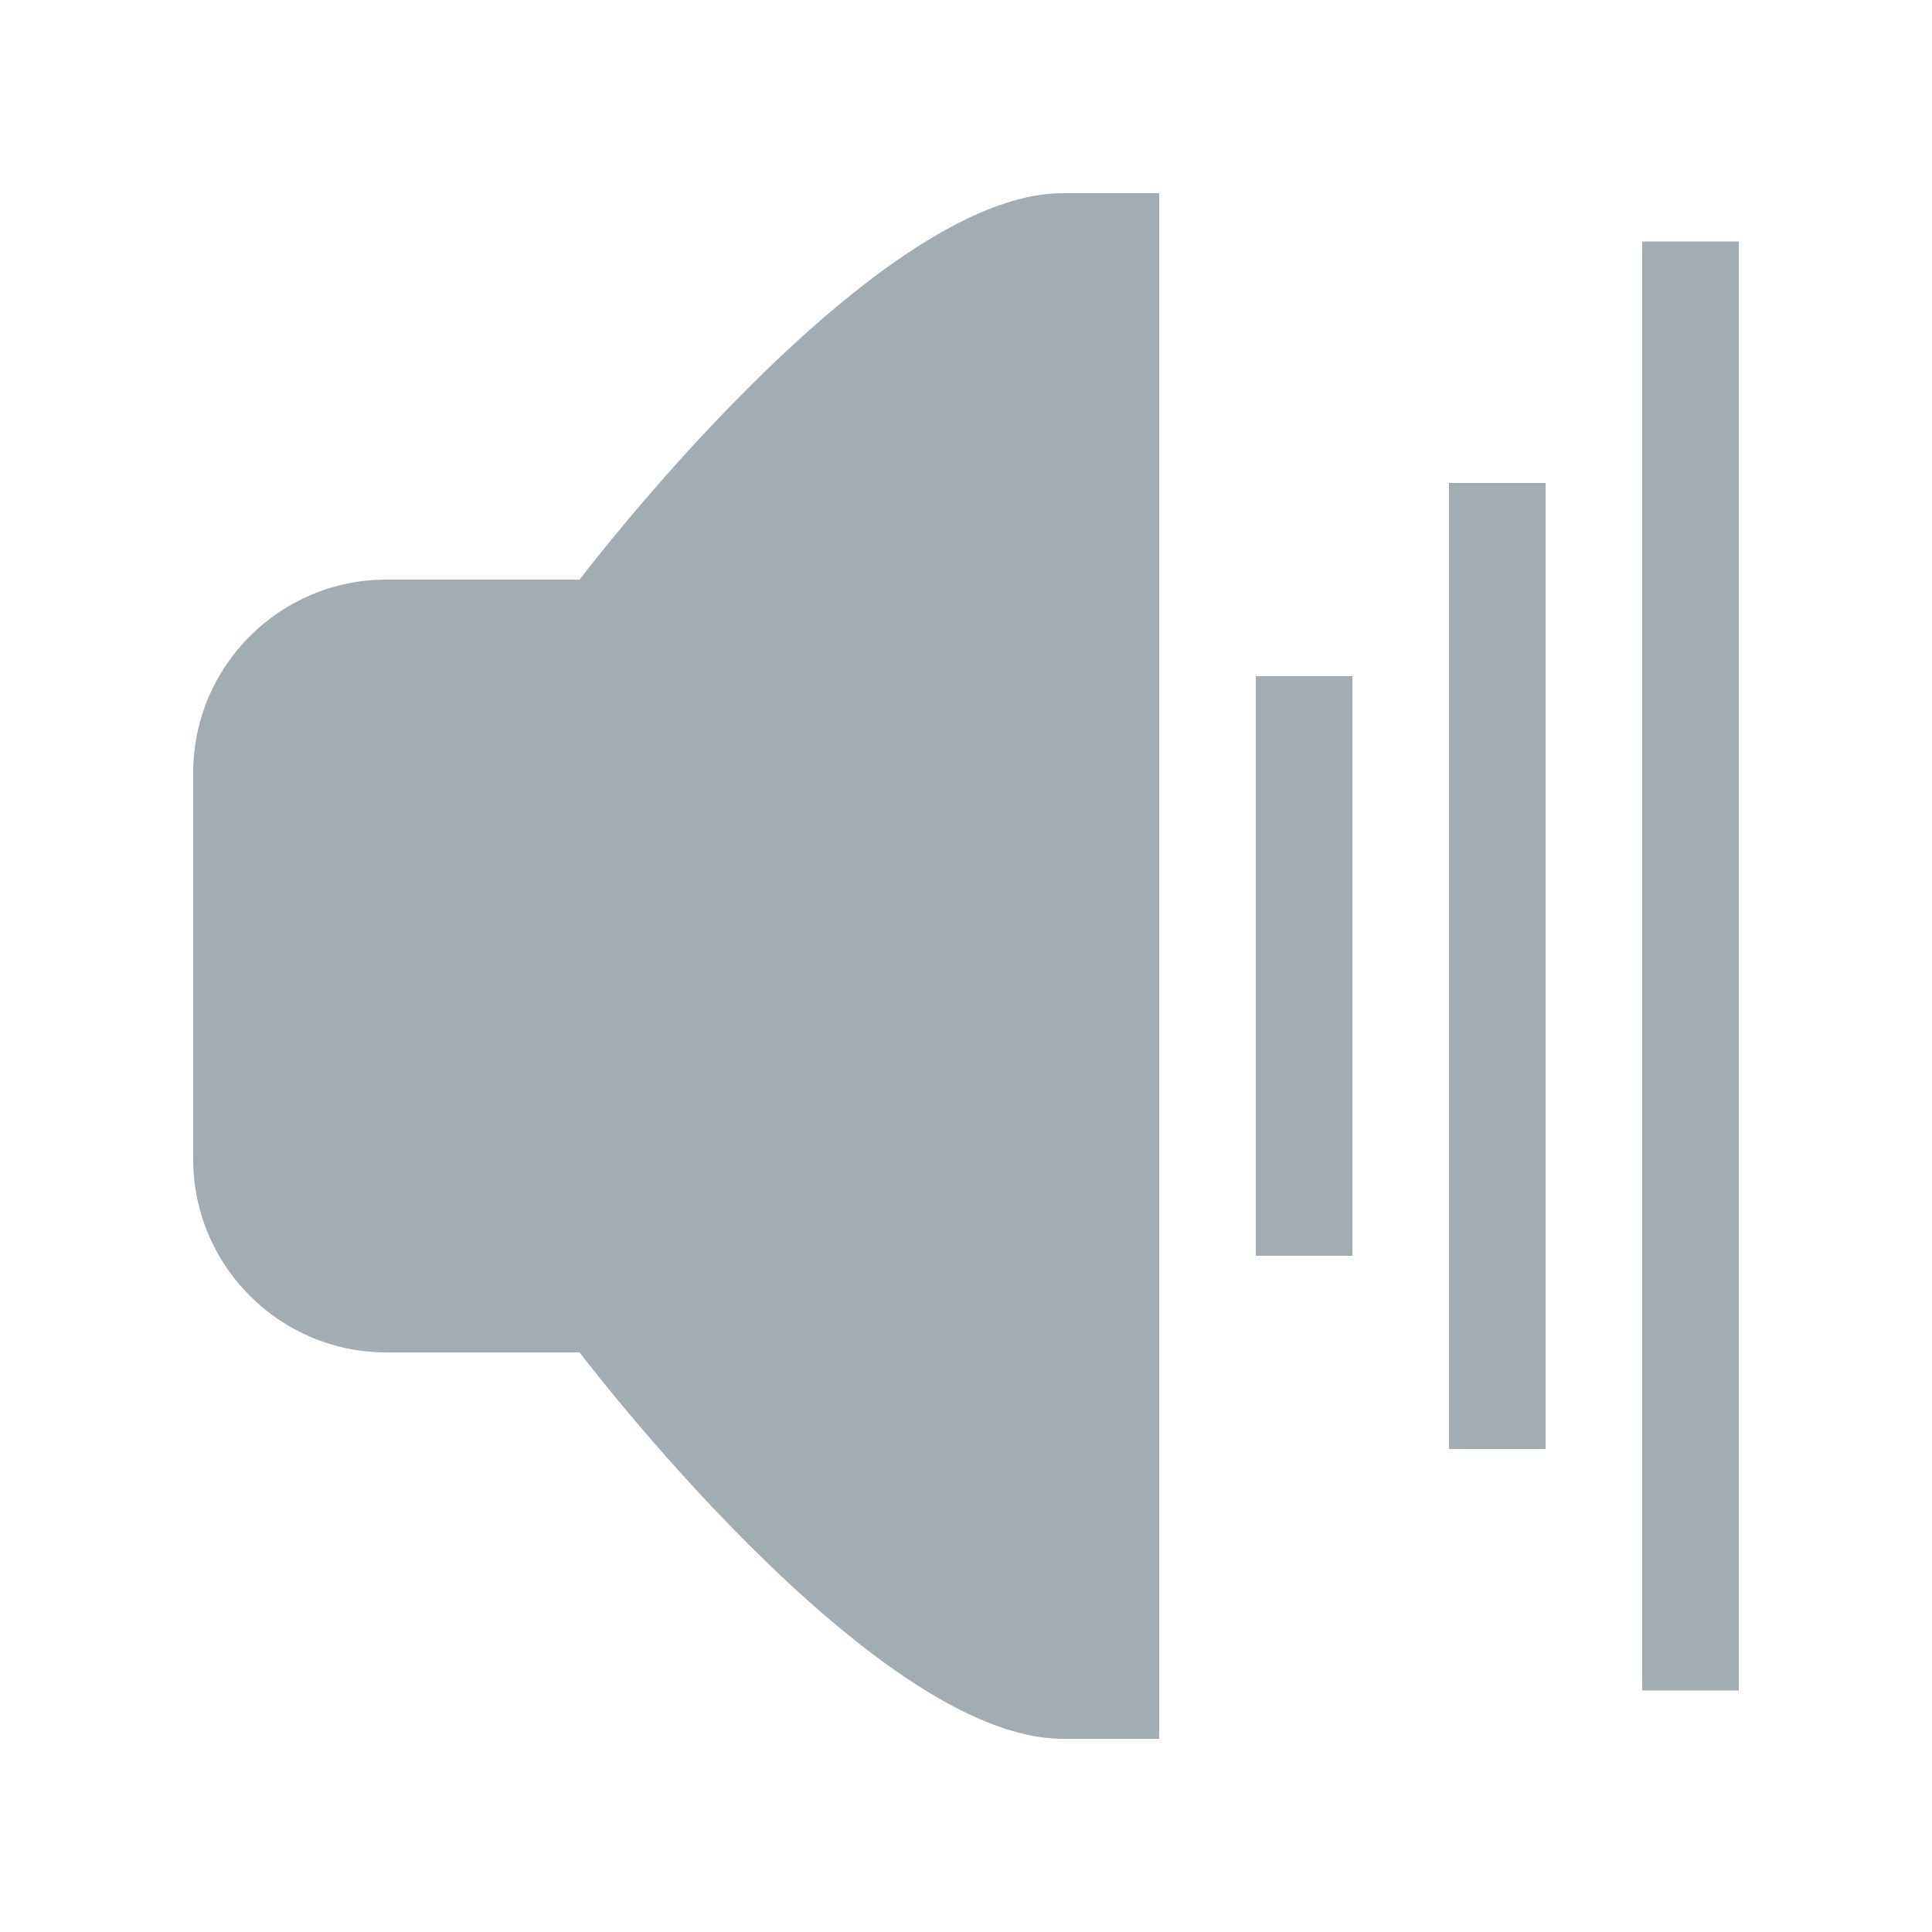
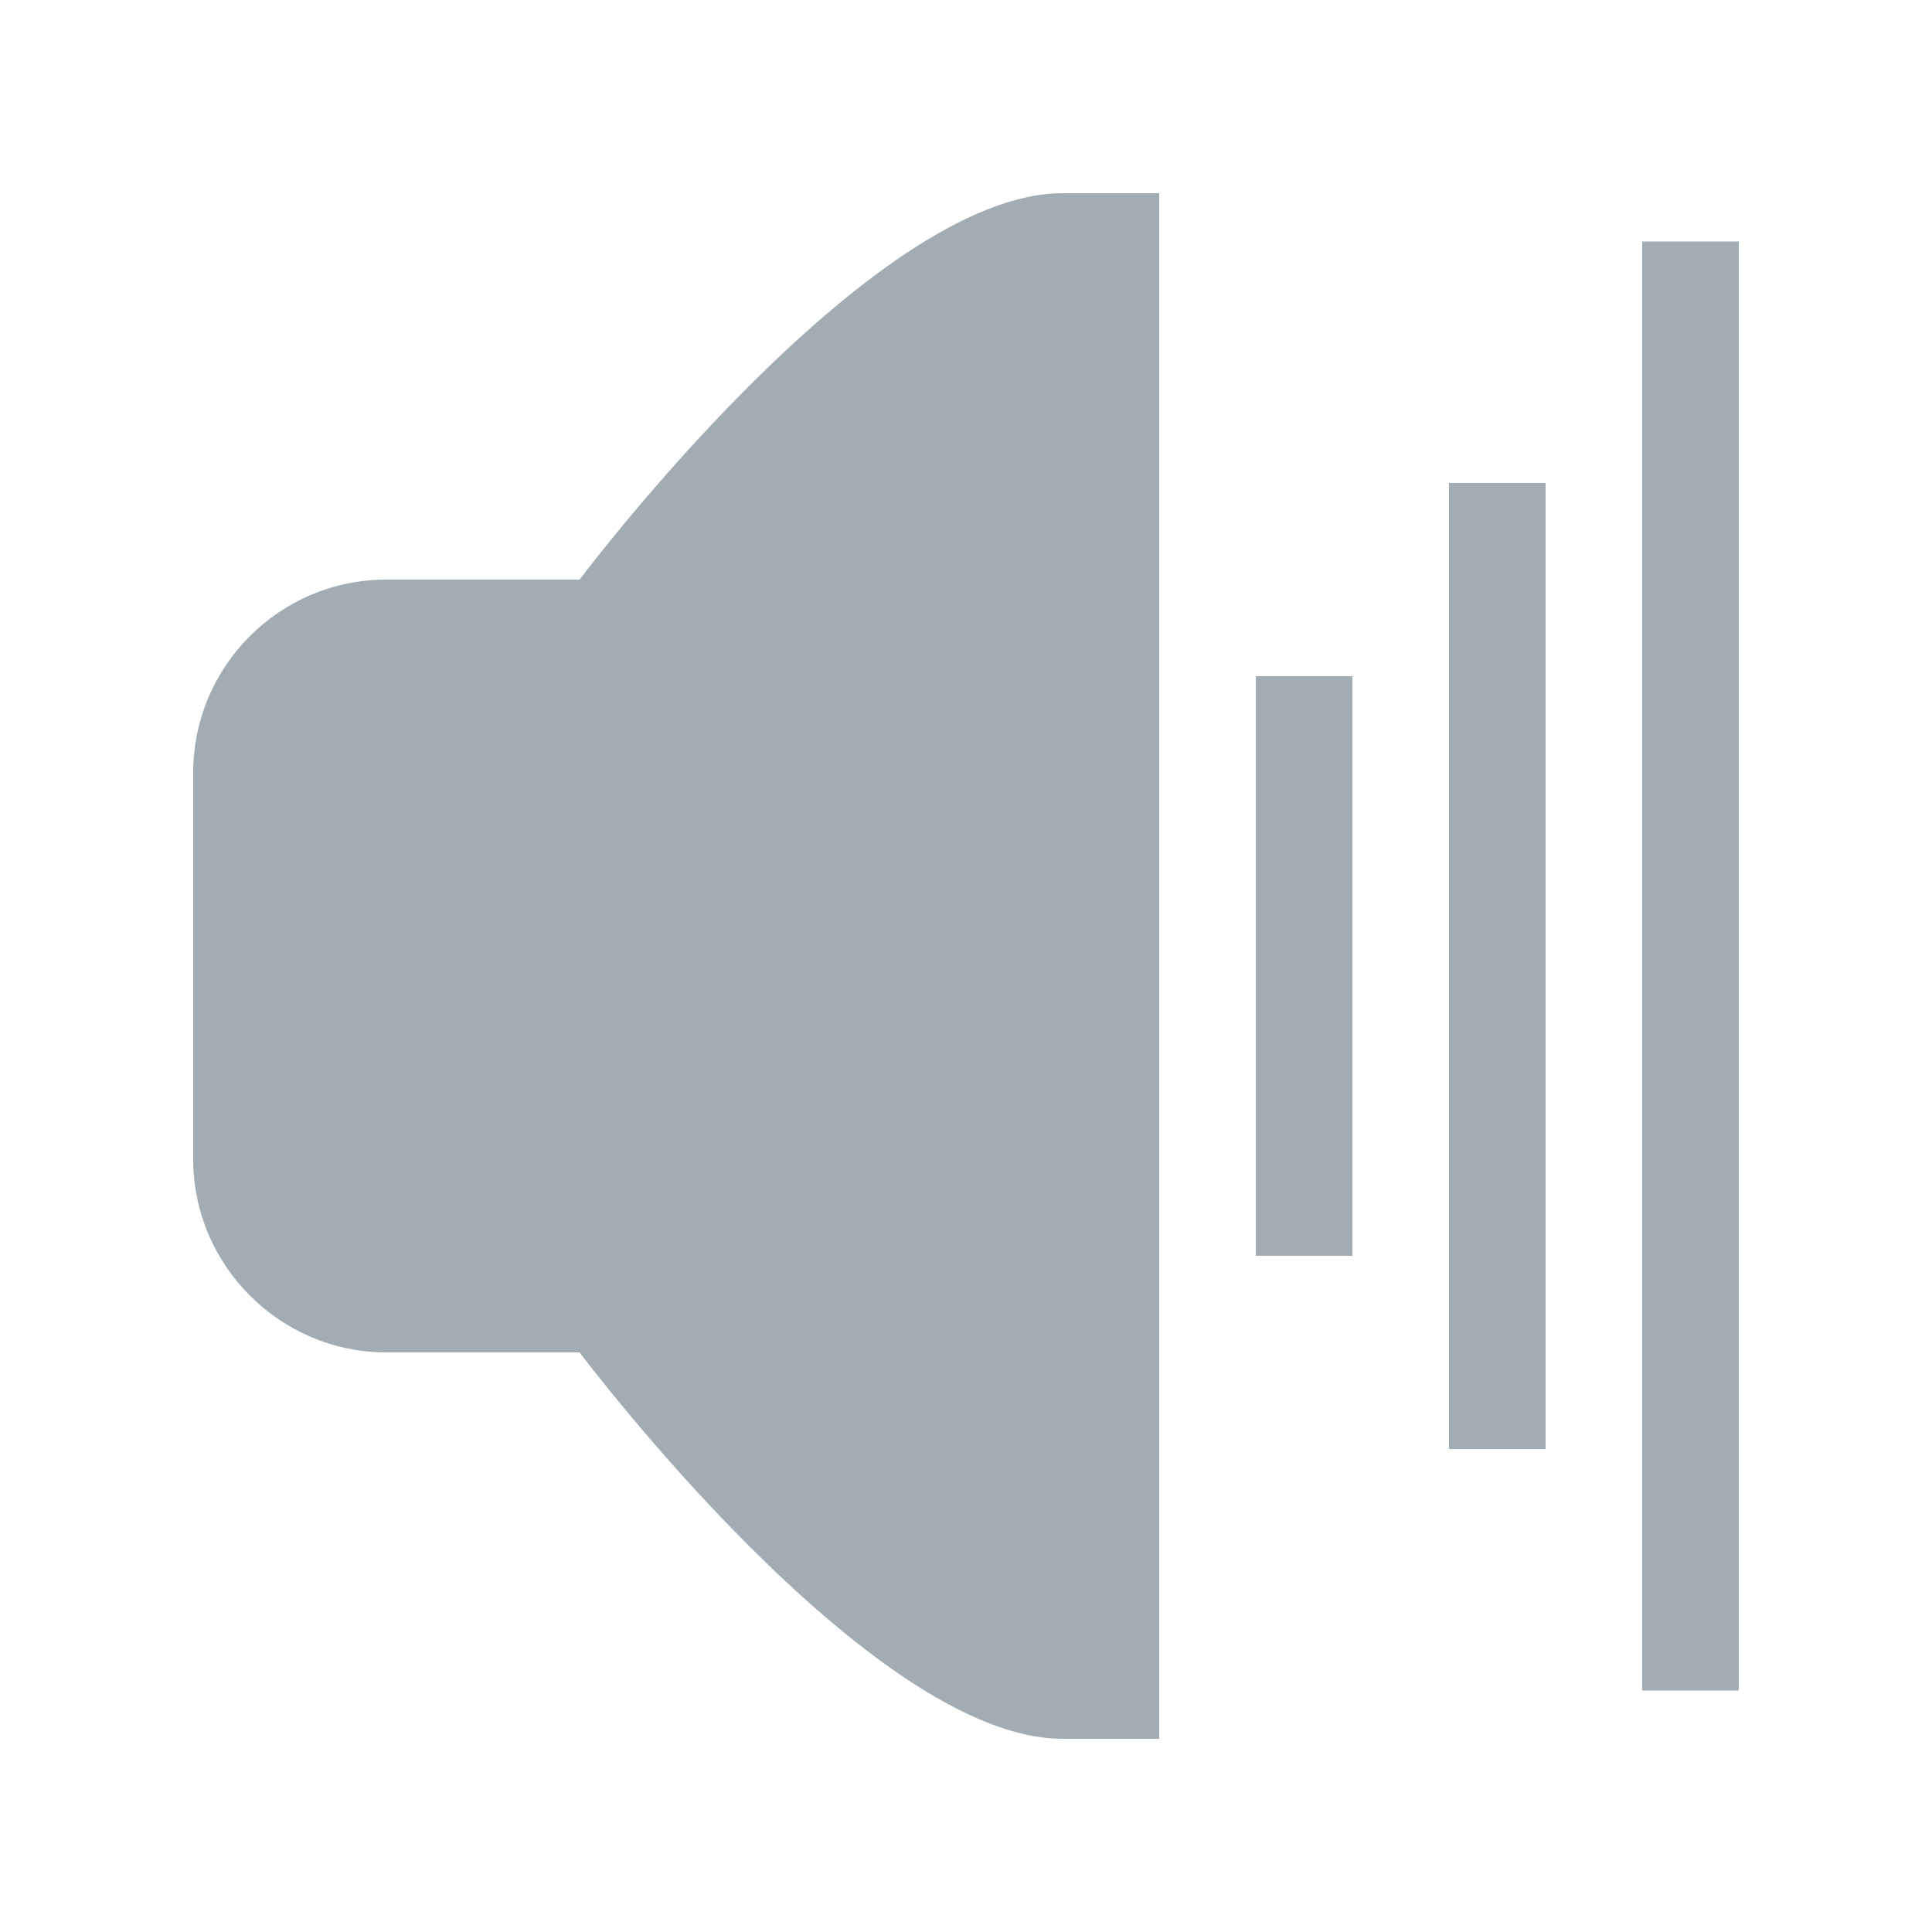
- <svg xmlns="http://www.w3.org/2000/svg" width="20" height="20" viewBox="0 0 20 20" enable-background="new 0 0 20 20">
-   <g fill="#a2acb3">
-     <path d="m11 2c-1.969 0-5 4-5 4h-2c-1.104 0-2 .896-2 2v2 2c0 1.104.896 2 2 2h2c0 0 3.03 4 5 4 .266 0 1 0 1 0v-8-8c0 0-.734 0-1 0" />
-     <path d="m13 7h1v6h-1z" />
-     <path d="m15 5h1v10h-1z" />
-     <path d="m17 2.5h1v15h-1z" />
-   </g>
+ <svg xmlns="http://www.w3.org/2000/svg" viewBox="0 0 20 20">
+   <path fill="#a2acb3" d="M11 2C9 2 6 6 6 6H4a2 2 0 0 0-2 2v4c0 1.1.9 2 2 2h2s3 4 5 4h1V2h-1m2 5h1v6h-1zm2-2h1v10h-1zm2-2.5h1v15h-1z" />
</svg>
